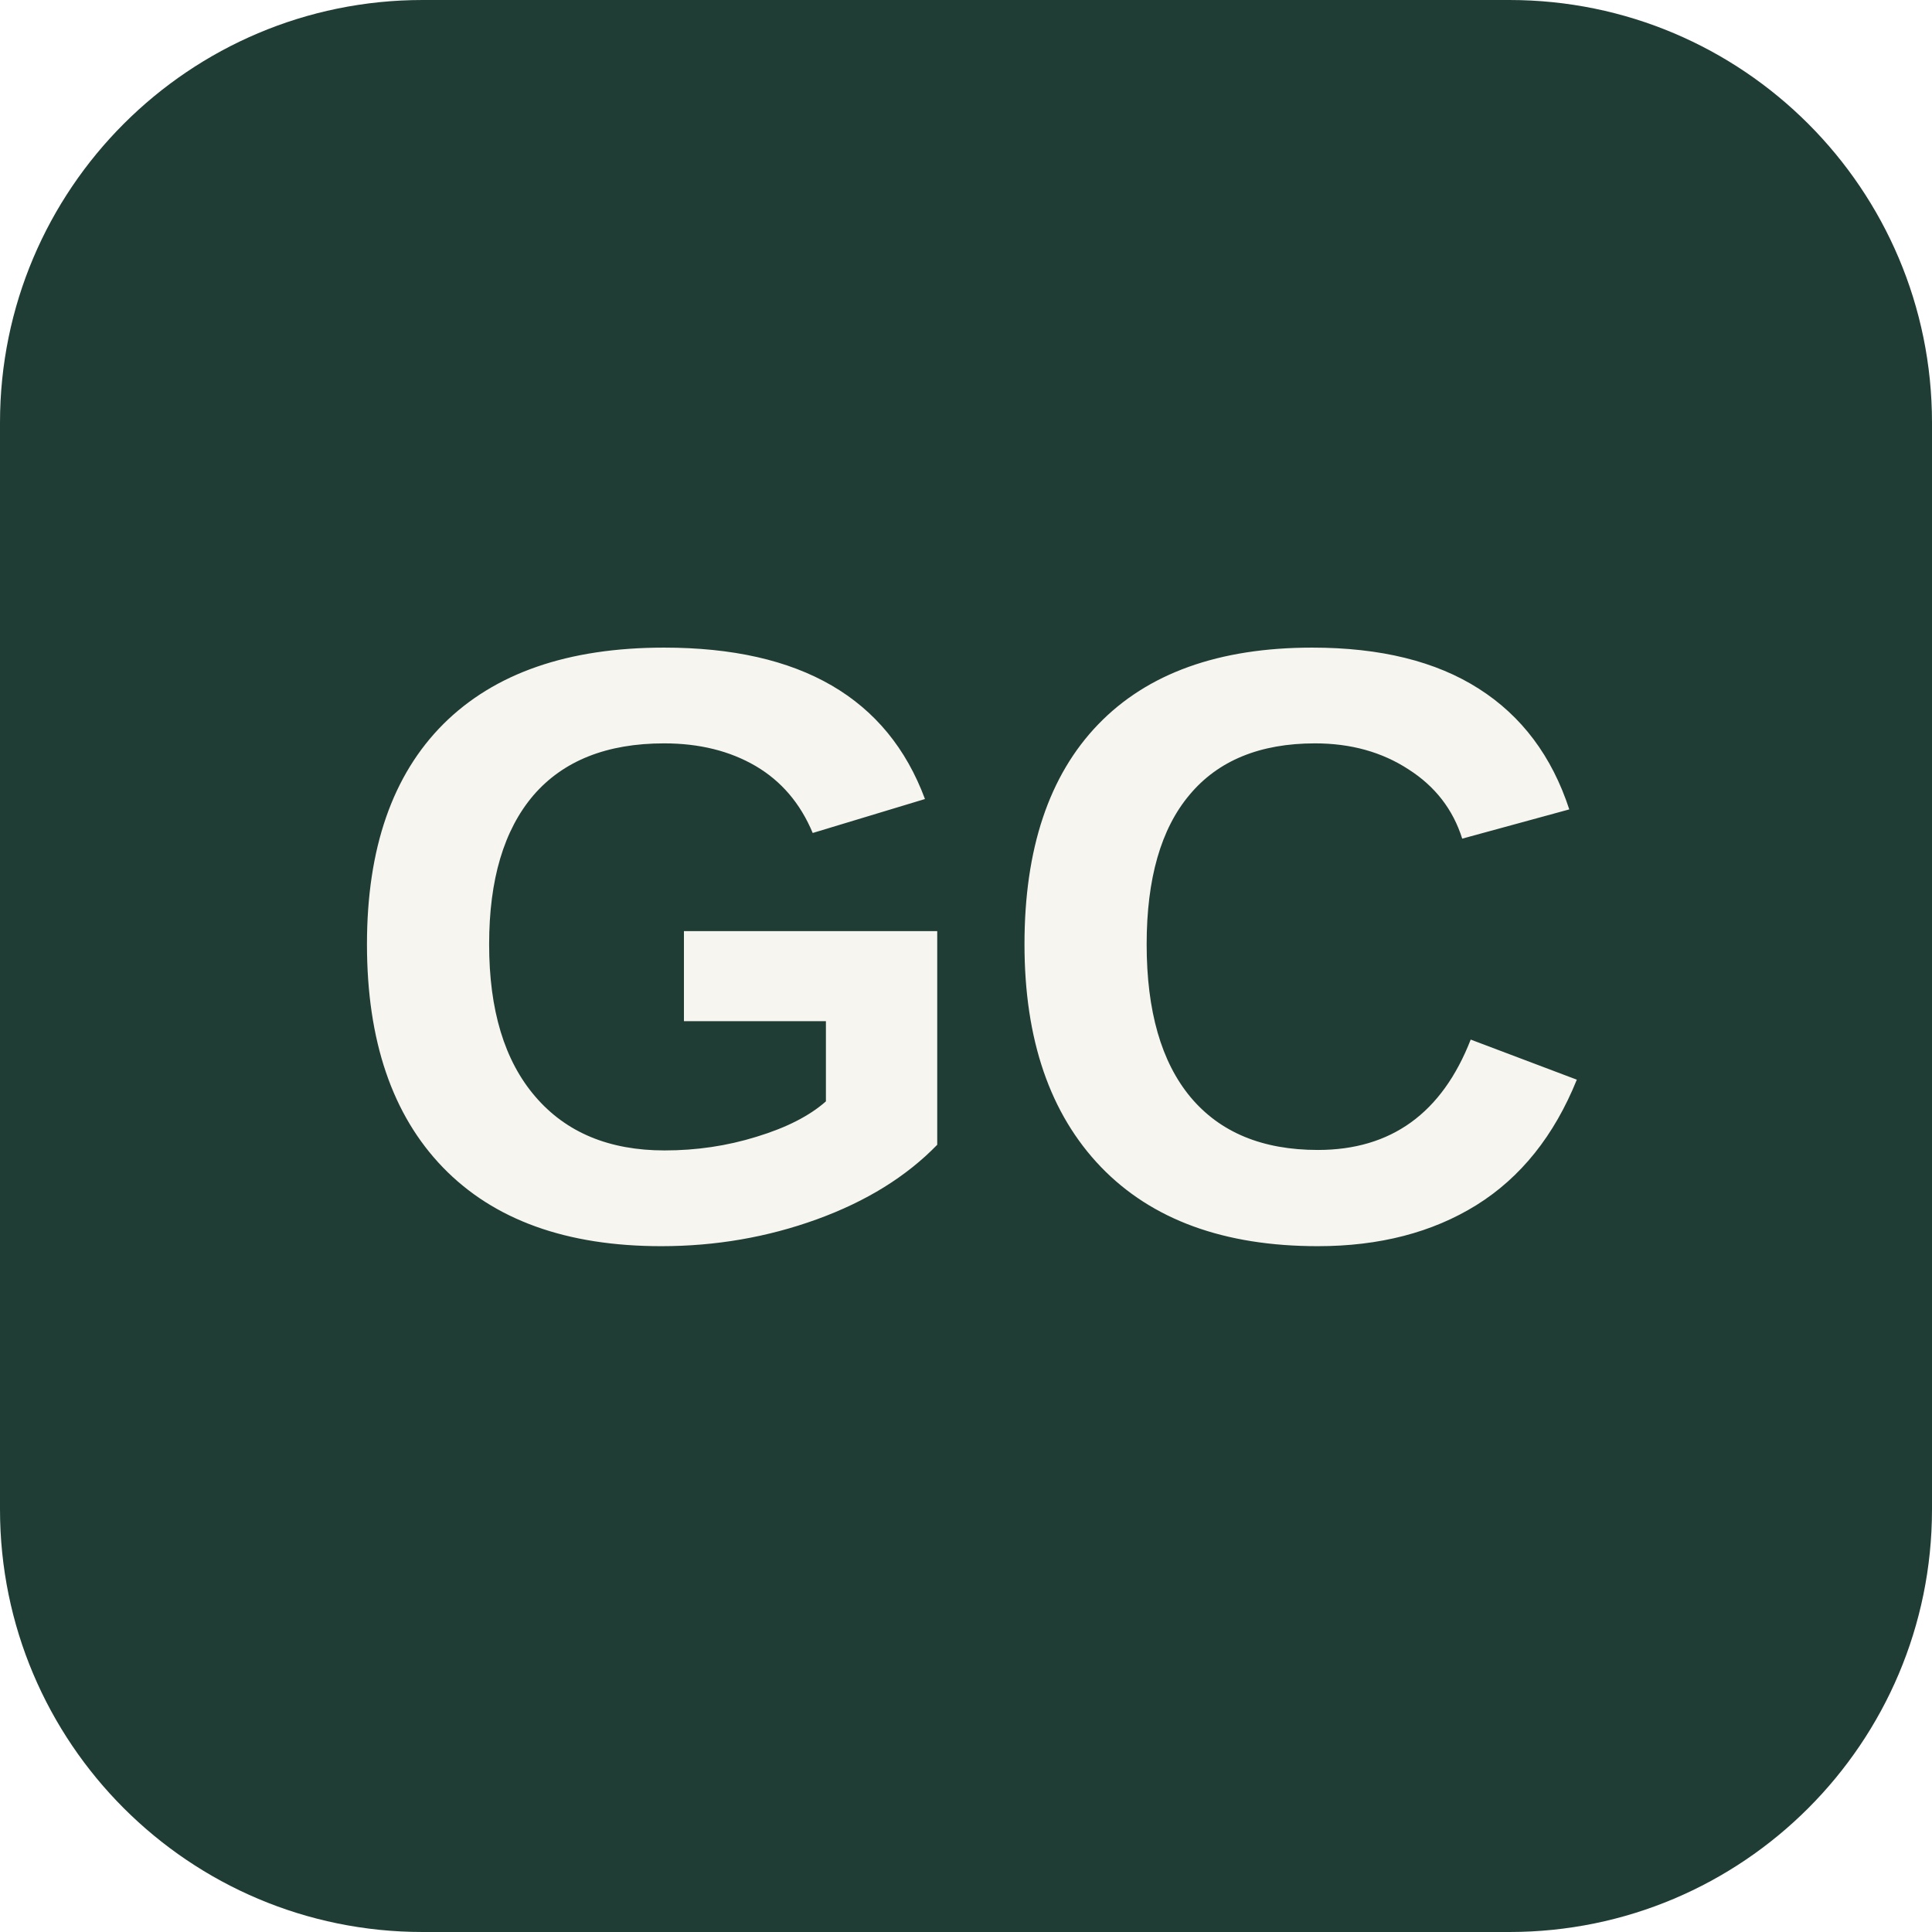
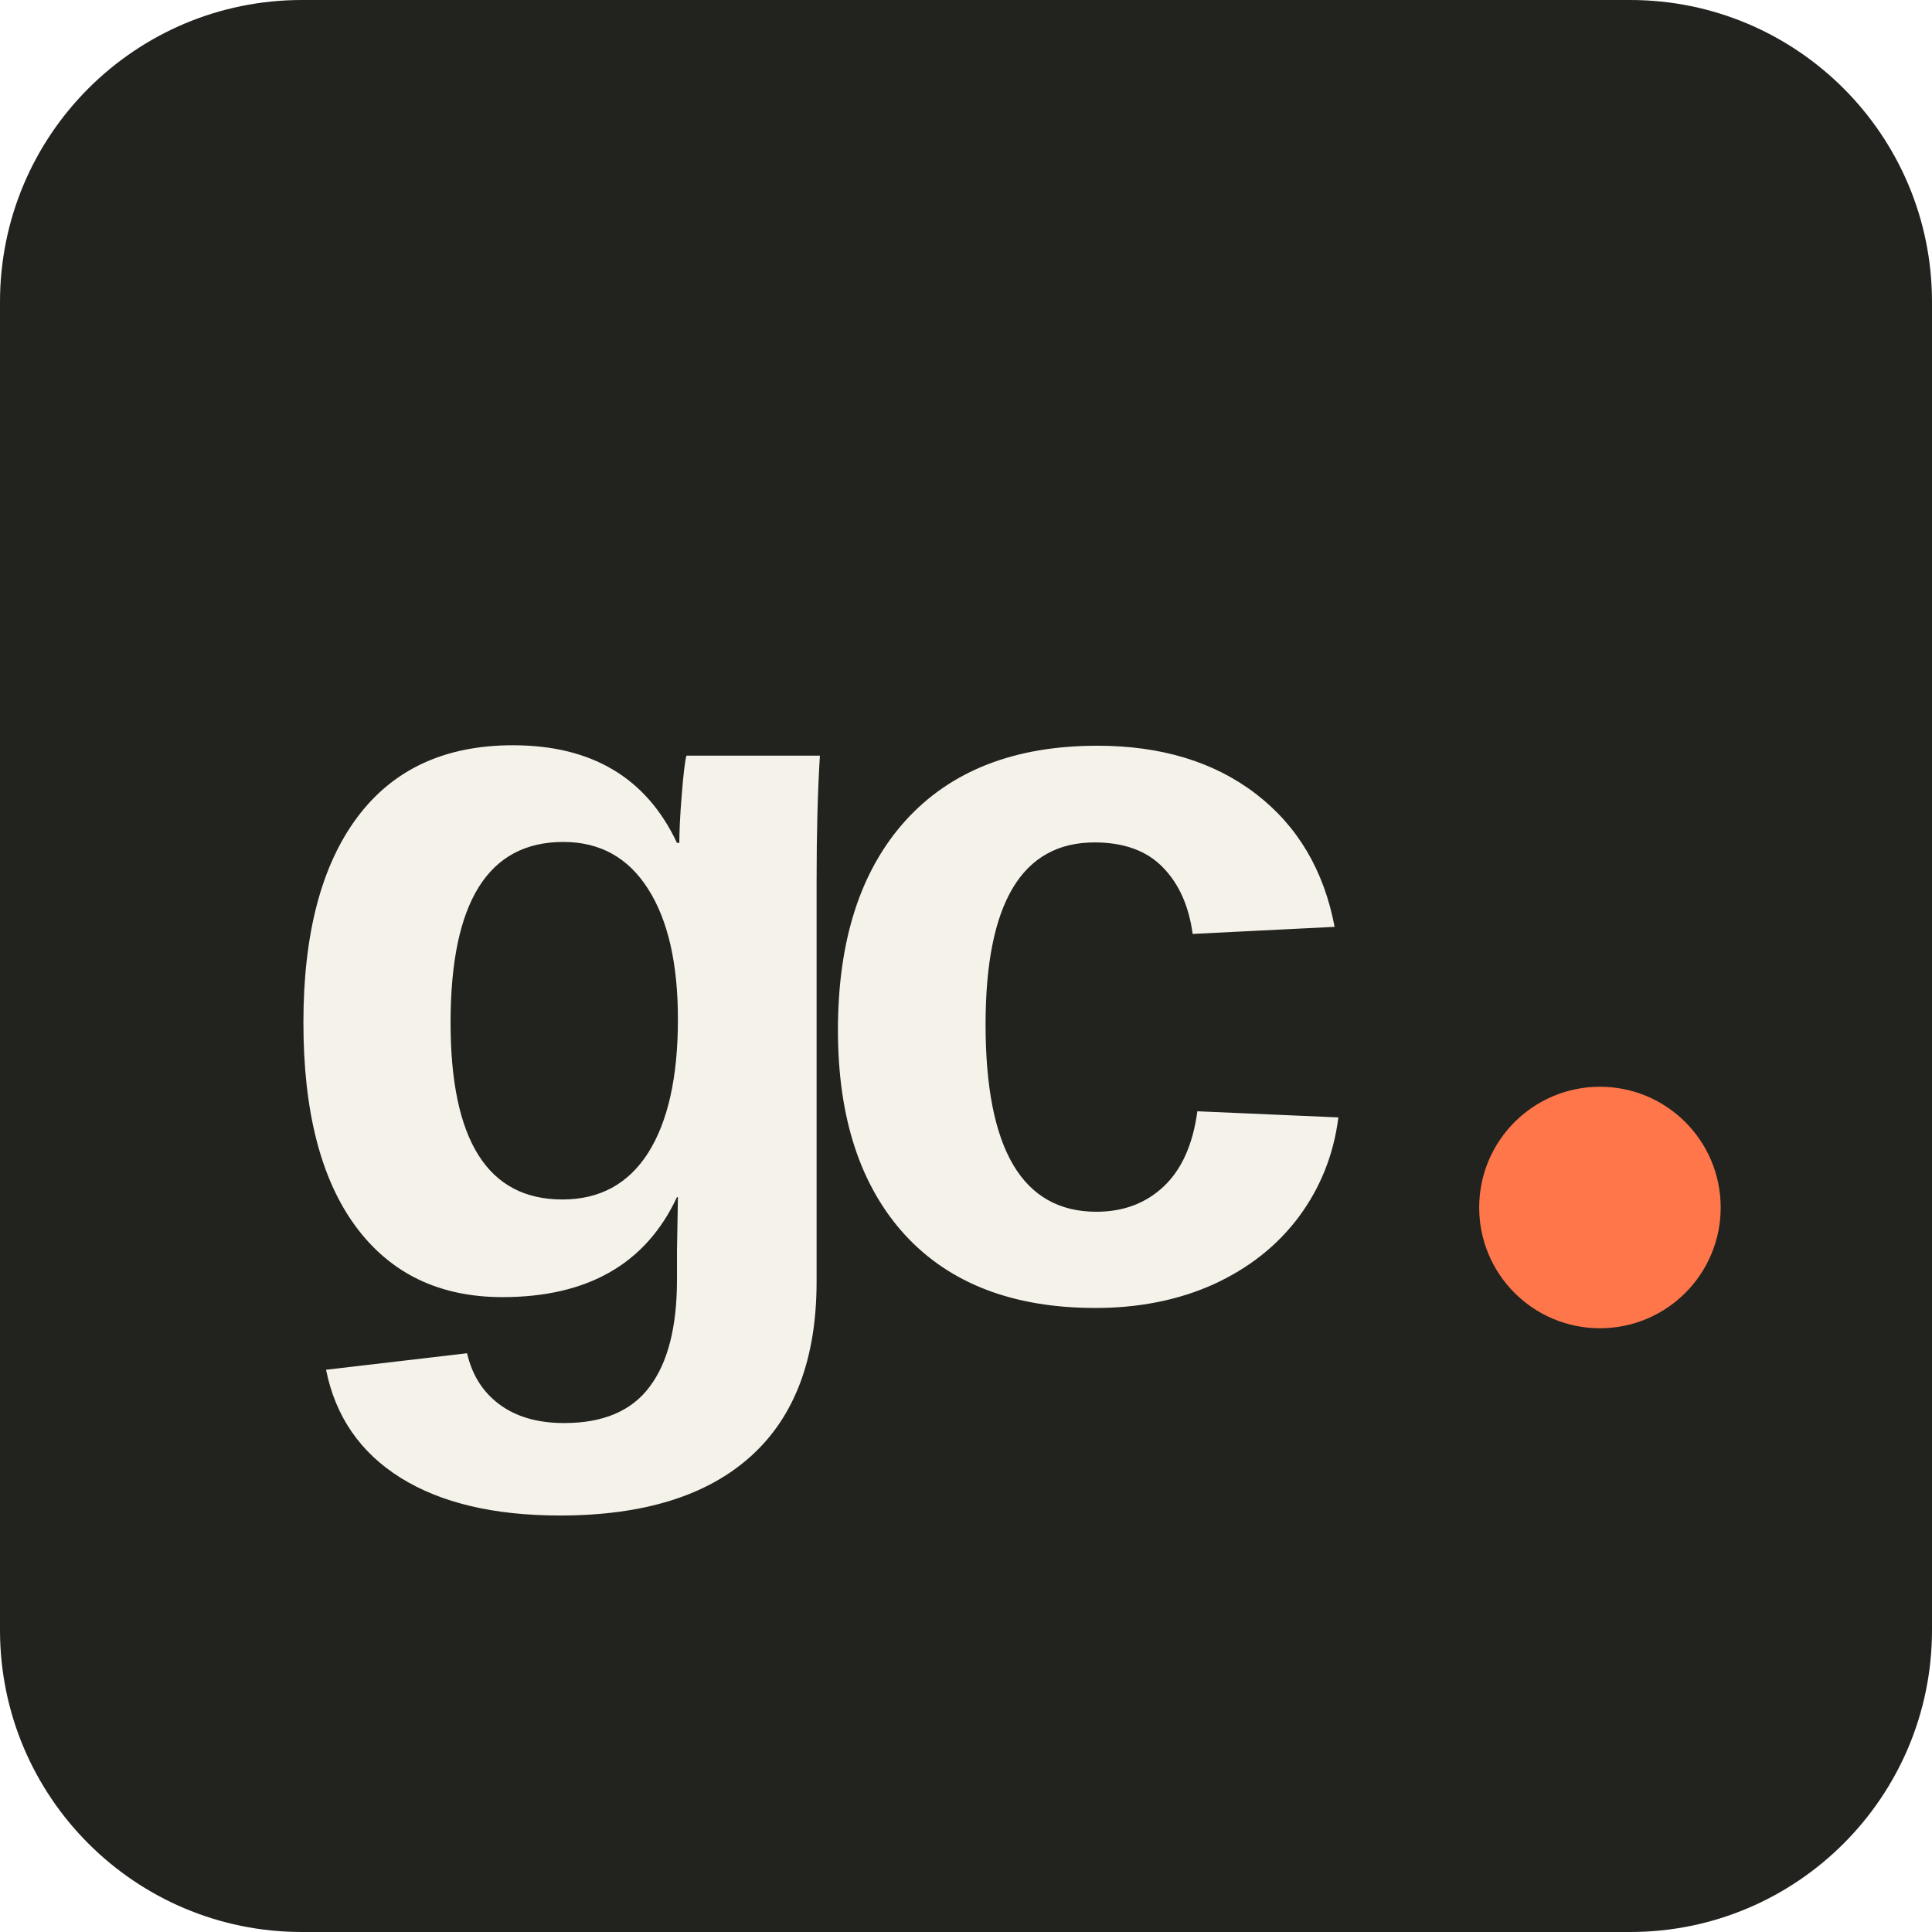
<svg xmlns="http://www.w3.org/2000/svg" viewBox="0 0 64 64">
-   <rect width="64" height="64" rx="14" fill="#203d35" />
-   <text x="32" y="41" text-anchor="middle" font-family="Arial,sans-serif" font-size="28" font-weight="700" fill="#f7f5ef">GC</text>
+   <rect width="64" height="64" rx="10" fill="#22231f" />
+   <text x="27" y="43" text-anchor="middle" font-family="Arial,sans-serif" font-size="34" font-weight="700" letter-spacing="-3" fill="#f5f2ea">gc</text>
+   <circle cx="53" cy="40" r="4" fill="#ff764b" />
</svg>
